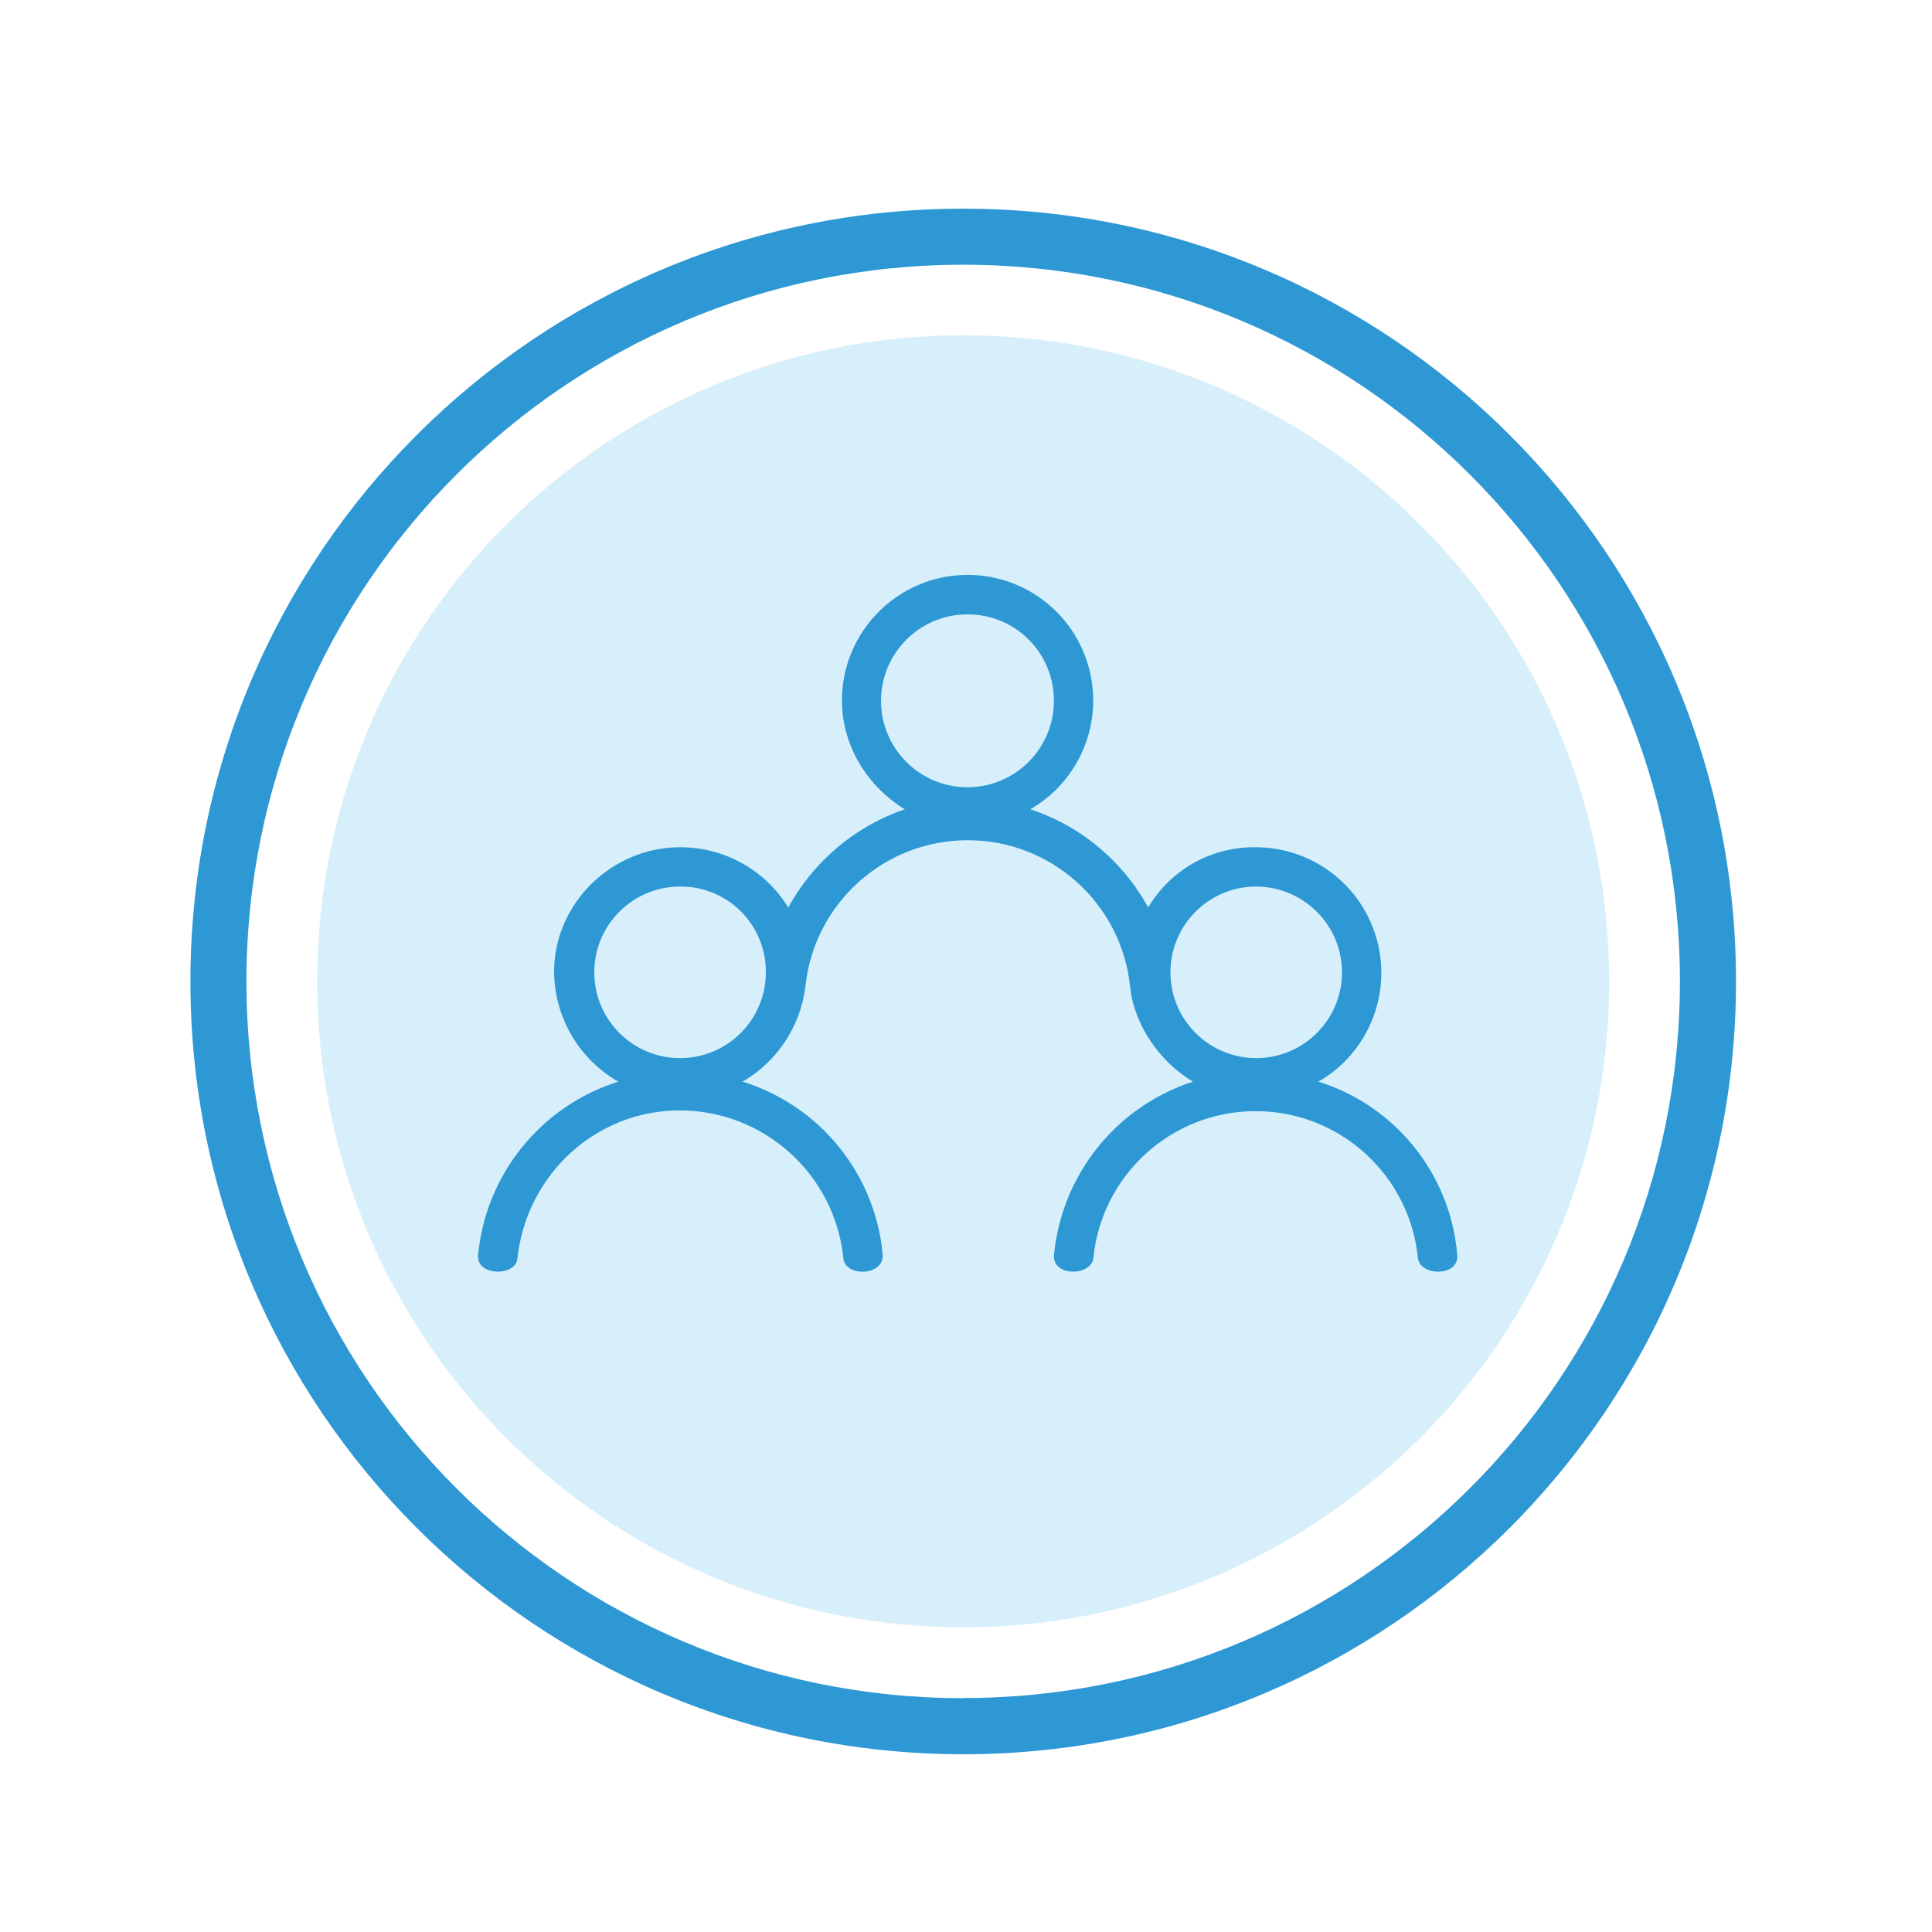
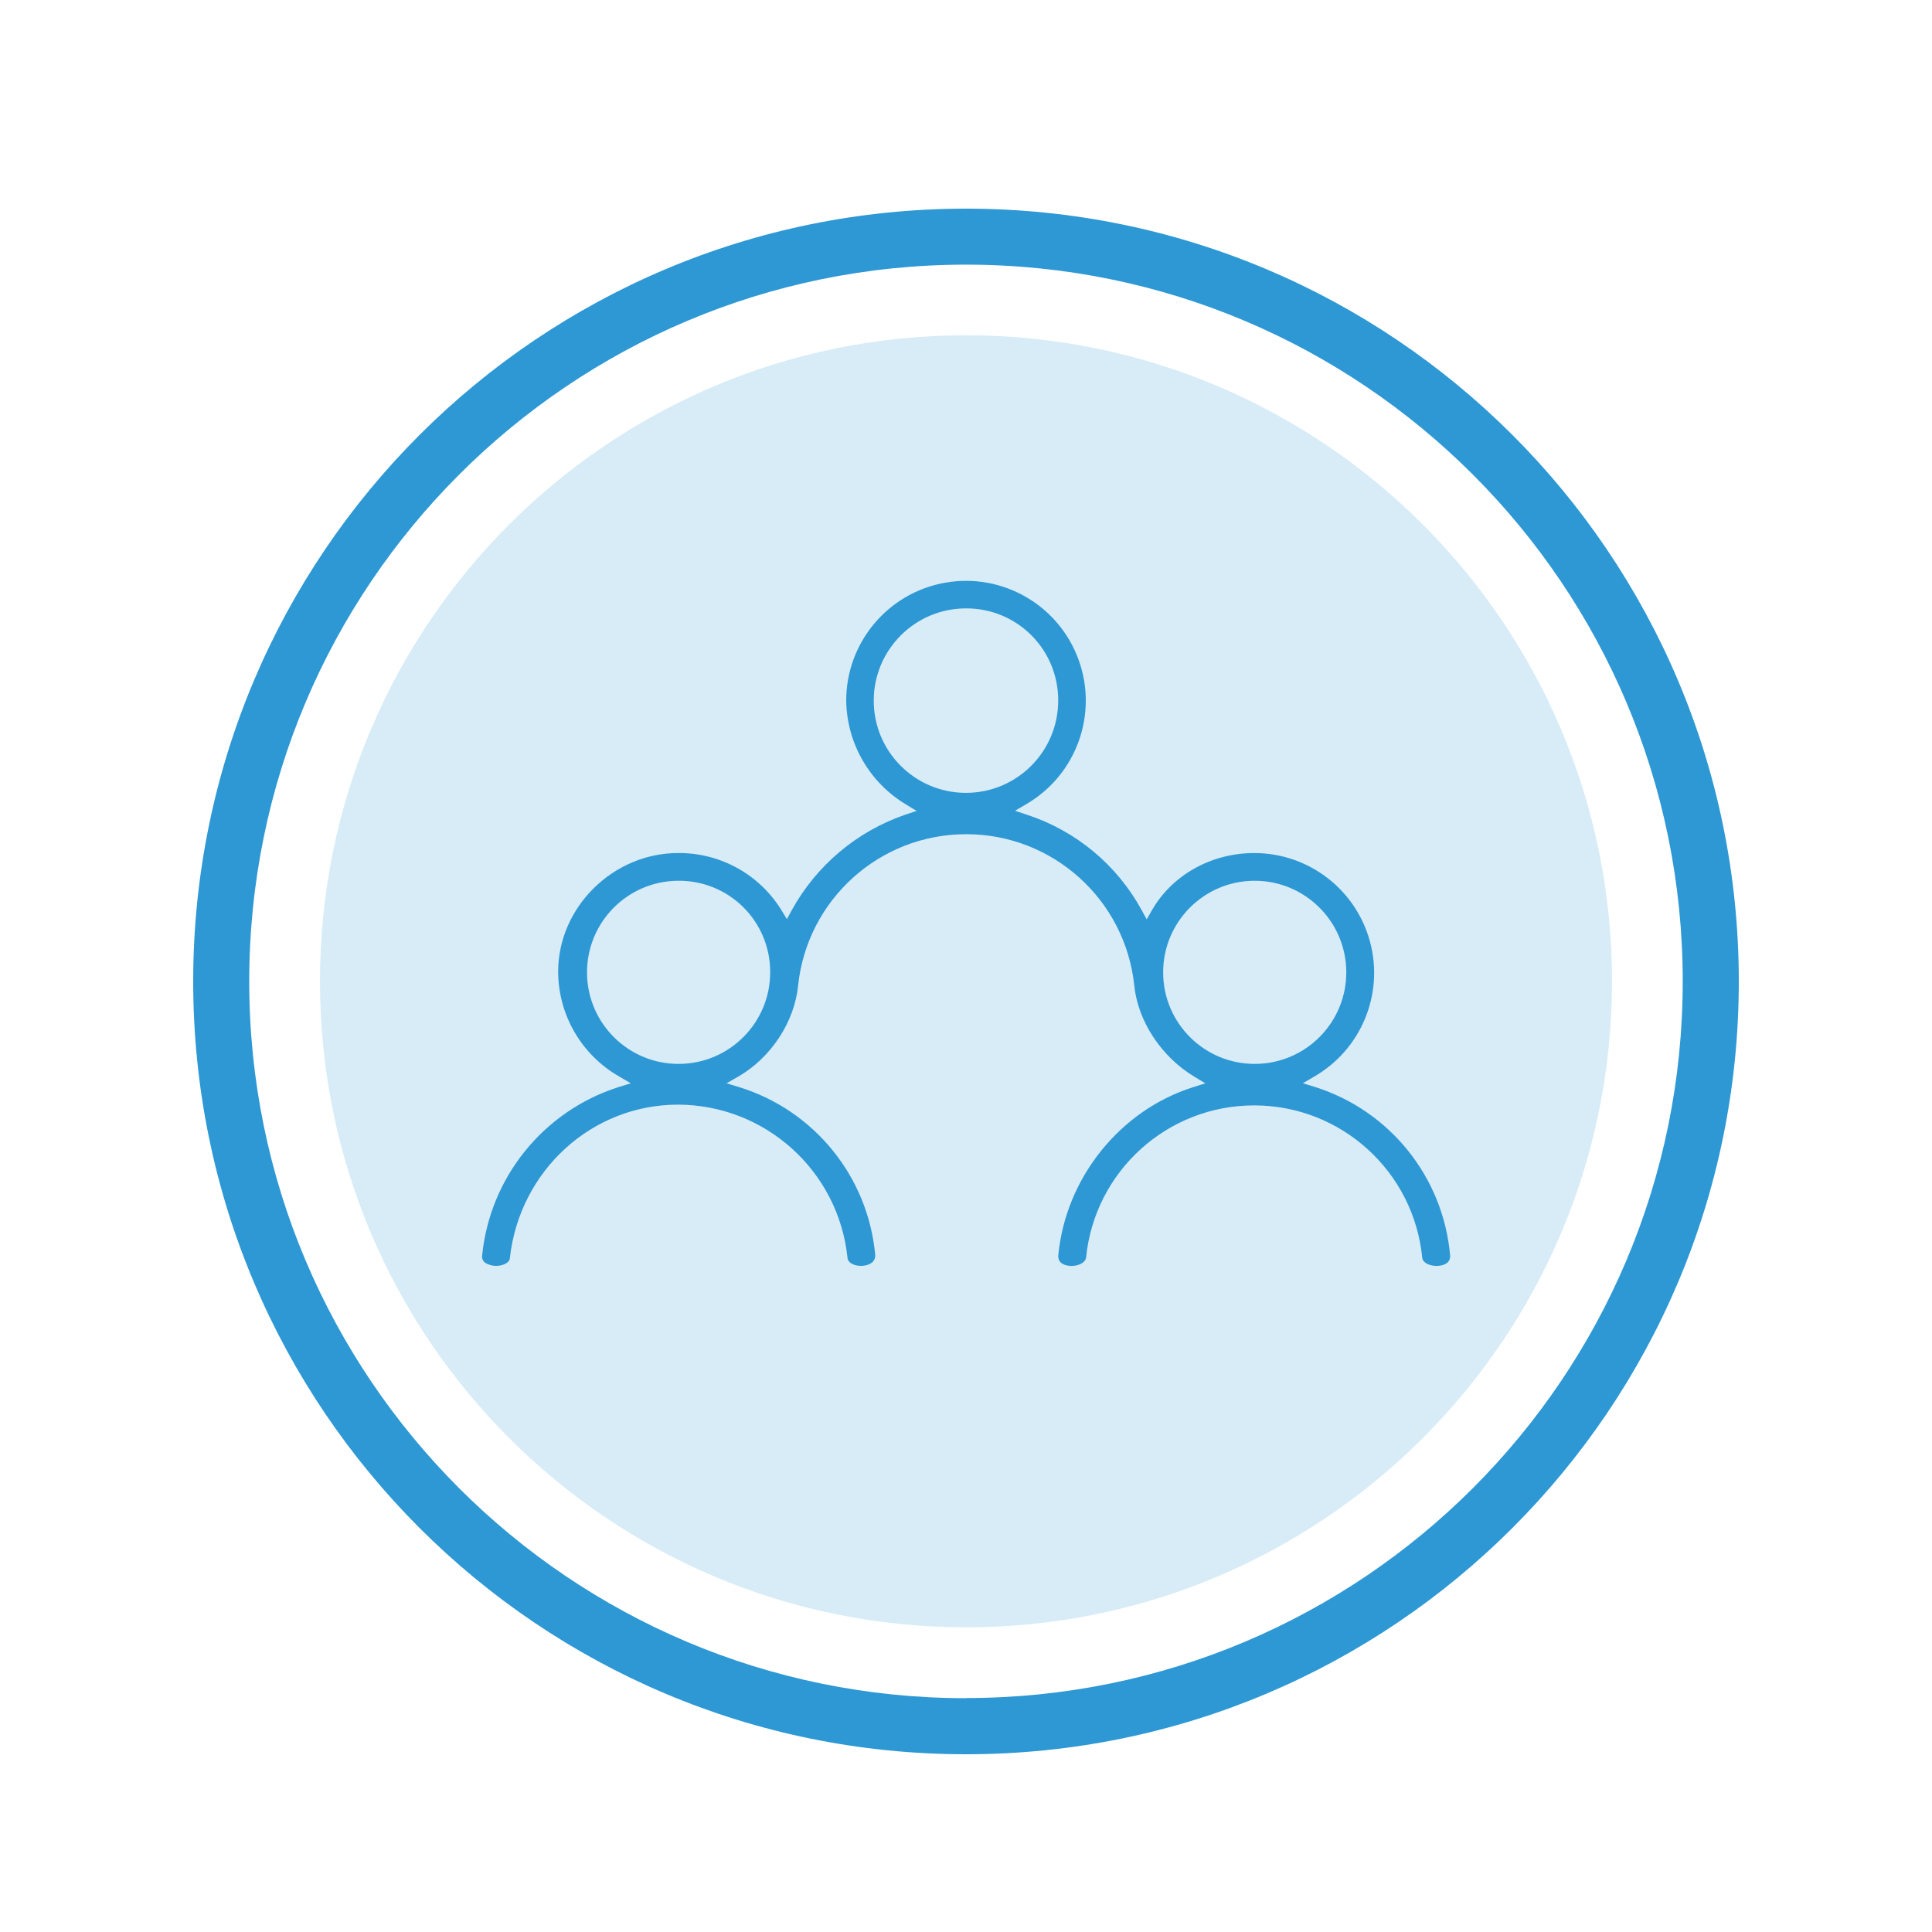
<svg xmlns="http://www.w3.org/2000/svg" id="Layer_1" data-name="Layer 1" viewBox="0 0 500 500">
  <defs>
-     <style>
-       .cls-1 {
-         fill: #2d98d4;
-       }
- 
-       .cls-2 {
-         fill: #29abe2;
-         opacity: 0.19;
-       }
-     </style>
+     <style>.cls-1,.cls-2{fill:#2d98d4;}.cls-2{opacity:0.19;}</style>
  </defs>
-   <g>
-     <path class="cls-1" d="M249.28,54c-110.47,0-200,89.54-200,200s89.54,200,200,200,200-89.53,200-200S359.74,54,249.28,54Zm0,385.49A185.49,185.49,0,1,1,434.76,254,185.48,185.48,0,0,1,249.27,439.45Z" />
-     <circle class="cls-2" cx="249.27" cy="253.96" r="167.19" />
-     <path class="cls-1" d="M250.39,148.78a32.5,32.5,0,0,1,16.26,60.66,54.1,54.1,0,0,1,30.5,25.42,31.76,31.76,0,0,1,27.79-15.59,32.5,32.5,0,0,1,16.27,60.66,51.46,51.46,0,0,1,35.92,44.73c.68,5.76-9.49,5.76-10.17,1a42.2,42.2,0,0,0-84,0c-.68,4.74-10.84,4.74-10.17-1a52.38,52.38,0,0,1,35.93-44.73c-8.48-5.08-15.25-14.57-16.27-24.74a42.24,42.24,0,0,0-84,0,33.15,33.15,0,0,1-16.27,24.74,51.81,51.81,0,0,1,36.26,44.73c.34,5.76-9.83,5.76-10.17,1a42.61,42.61,0,0,0-42.36-38.29c-21.69,0-39.65,16.6-42,38.29-.34,4.74-10.84,4.74-10.17-1a52.23,52.23,0,0,1,36.26-44.73,33.07,33.07,0,0,1-16.6-28.47c0-17.62,14.91-32.19,32.53-32.19A32.73,32.73,0,0,1,204,234.86a54.51,54.51,0,0,1,30.16-25.42c-9.49-5.76-16.27-16.27-16.27-28.13A32.55,32.55,0,0,1,250.39,148.78Zm74.55,80.66a22.2,22.2,0,1,0,22.37,22A22.26,22.26,0,0,0,324.94,229.44Zm-149.11,0a22.2,22.2,0,1,0,22.37,22A22,22,0,0,0,175.83,229.44ZM250.39,159a22.37,22.37,0,1,0,22.36,22.36A22.27,22.27,0,0,0,250.39,159Z" />
-   </g>
+   <path class="cls-1" d="M250,54C139.54,54,50,143.5,50,254s89.54,200,200,200,200-89.53,200-200S360.47,54,250,54Zm0,385.49a185.49,185.49,0,0,1,0-371c102.44,0,185.49,83,185.49,185.49S352.44,439.45,250,439.45Z" />
+   <circle class="cls-2" cx="250" cy="253.96" r="167.19" />
+   <path class="cls-1" d="M374.76,324.9a49.78,49.78,0,0,0-34.53-43.06l-4.3-1.36,3.89-2.28a30.5,30.5,0,0,0-15.26-56.93c-10.93,0-20.91,5.59-26.05,14.58L296.73,239,295,235.81a51.91,51.91,0,0,0-29.38-24.47l-4.18-1.4,3.8-2.22a30.52,30.52,0,1,0-45.79-26.41,31.32,31.32,0,0,0,15.31,26.42l3.65,2.22-4,1.38a52.85,52.85,0,0,0-29,24.48l-1.66,3.06-1.81-3a30.57,30.57,0,0,0-26.42-14.63c-16.55,0-30.53,13.83-30.53,30.19a30.85,30.85,0,0,0,15.62,26.74l3.91,2.3-4.33,1.34a50.57,50.57,0,0,0-34.87,43,1.54,1.54,0,0,0,.65,1.6,5,5,0,0,0,4.5.24c.65-.3,1-.69,1-1.16,2.51-22.93,21.43-40.15,44-40.15a44.7,44.7,0,0,1,44.35,40.07c.08,1.14,1.79,1.75,3.33,1.65.7-.05,3-.35,2.85-2.33a49.81,49.81,0,0,0-34.85-42.94l-4.37-1.36,4-2.28A31.38,31.38,0,0,0,206,255a44.24,44.24,0,0,1,88,0c.91,9.07,6.91,18.18,15.3,23.21l3.81,2.29-4.23,1.34c-18.74,5.91-32.62,23.2-34.54,43-.18,1.57,1.14,2.07,2.28,2.22,1.7.22,3.74-.45,3.92-1.68a44.21,44.21,0,0,1,88,.09c.16,1.14,2.2,1.81,3.91,1.59C373.63,326.93,374.94,326.43,374.76,324.9ZM175.45,275.83a24.2,24.2,0,0,1,0-48.39c13.67,0,24.37,10.55,24.37,24A24.11,24.11,0,0,1,175.45,275.83ZM226,181.31a24.2,24.2,0,1,1,24,24.37A24.23,24.23,0,0,1,226,181.31Zm74.22,70.15a24.37,24.37,0,1,1,24.36,24.37A24.22,24.22,0,0,1,300.2,251.46Z" />
+   <path class="cls-1" d="M371.81,327.62c-1.75,0-3.55-.75-3.73-2.06a43.71,43.71,0,0,0-87-.11c-.23,1.57-2.54,2.38-4.48,2.13-2.6-.35-2.81-1.89-2.71-2.78,1.94-20,16-37.47,34.89-43.44l3.17-1-2.86-1.72c-8.52-5.11-14.62-14.37-15.54-23.59a43.74,43.74,0,0,0-87,0c-.94,9.43-7,18.69-15.52,23.59l-3,1.71,3.27,1a50.27,50.27,0,0,1,35.2,43.37c.1,1.66-1.14,2.72-3.31,2.88-1.82.12-3.76-.64-3.86-2.12a44.21,44.21,0,0,0-43.85-39.6c-22.34,0-41,17.07-43.53,39.7,0,.44-.28,1.08-1.31,1.56a5.52,5.52,0,0,1-5-.28,2,2,0,0,1-.85-2.06A51.09,51.09,0,0,1,160,281.36l3.25-1-2.94-1.73a31.35,31.35,0,0,1-15.86-27.17c0-16.64,14.21-30.69,31-30.69a31.06,31.06,0,0,1,26.84,14.87l1.36,2.23,1.25-2.3a53.33,53.33,0,0,1,29.32-24.71l3-1-2.73-1.66A31.82,31.82,0,0,1,219,181.31a31,31,0,1,1,46.54,26.84l-2.85,1.67,3.13,1.05a52.36,52.36,0,0,1,29.66,24.7l1.29,2.37,1.33-2.34c5.23-9.15,15.38-14.83,26.49-14.83a31,31,0,0,1,15.51,57.86l-2.92,1.71,3.23,1a50.32,50.32,0,0,1,34.87,43.49c.17,1.48-.81,2.48-2.7,2.73A6,6,0,0,1,371.81,327.62ZM250,214.74A44.35,44.35,0,0,1,294.51,255c.9,8.92,6.81,17.88,15.06,22.83l4.76,2.86-5.28,1.68c-18.55,5.85-32.3,23-34.2,42.59,0,.39-.16,1.41,1.85,1.67,1.57.21,3.24-.41,3.36-1.25a44.7,44.7,0,0,1,89,.11c.11.74,1.83,1.34,3.35,1.14,2-.26,1.88-1.28,1.84-1.62v0a49.31,49.31,0,0,0-34.19-42.62l-5.37-1.7,4.86-2.85a30,30,0,0,0-15-56c-10.75,0-20.57,5.49-25.62,14.33l-2.23,3.9-2.13-3.95a51.45,51.45,0,0,0-29.1-24.24l-5.23-1.75,4.75-2.77a30,30,0,1,0-45-26,30.8,30.8,0,0,0,15.07,26l4.56,2.78-5,1.72a52.29,52.29,0,0,0-28.77,24.25l-2.08,3.82-2.26-3.71a30.07,30.07,0,0,0-26-14.39c-16.28,0-30,13.6-30,29.69a30.36,30.36,0,0,0,15.37,26.31l4.88,2.87-5.41,1.68a50.08,50.08,0,0,0-34.52,42.59,1,1,0,0,0,.45,1.14,4.51,4.51,0,0,0,4,.2c.48-.22.73-.47.75-.74,2.53-23.17,21.67-40.62,44.52-40.62a45.2,45.2,0,0,1,44.84,40.52c.05.73,1.39,1.3,2.8,1.2.75-.05,2.48-.33,2.39-1.8A49.29,49.29,0,0,0,191,282.32l-5.47-1.7,5-2.85a30.92,30.92,0,0,0,15-22.83A44.34,44.34,0,0,1,250,214.74Zm74.55,61.59a24.7,24.7,0,1,1,24.87-24.87A24.89,24.89,0,0,1,324.56,276.33Zm0-48.39a23.7,23.7,0,1,0,23.87,23.52A23.72,23.72,0,0,0,324.56,227.94ZM175.45,276.33a24.7,24.7,0,1,1,24.87-24.87A24.43,24.43,0,0,1,175.45,276.33Zm0-48.39a23.7,23.7,0,1,0,23.87,23.52A23.55,23.55,0,0,0,175.45,227.94ZM250,206.18a24.87,24.87,0,1,1,24.86-24.87A24.73,24.73,0,0,1,250,206.18Zm0-48.73a23.87,23.87,0,1,0,23.86,23.86A23.72,23.72,0,0,0,250,157.45Z" />
</svg>
